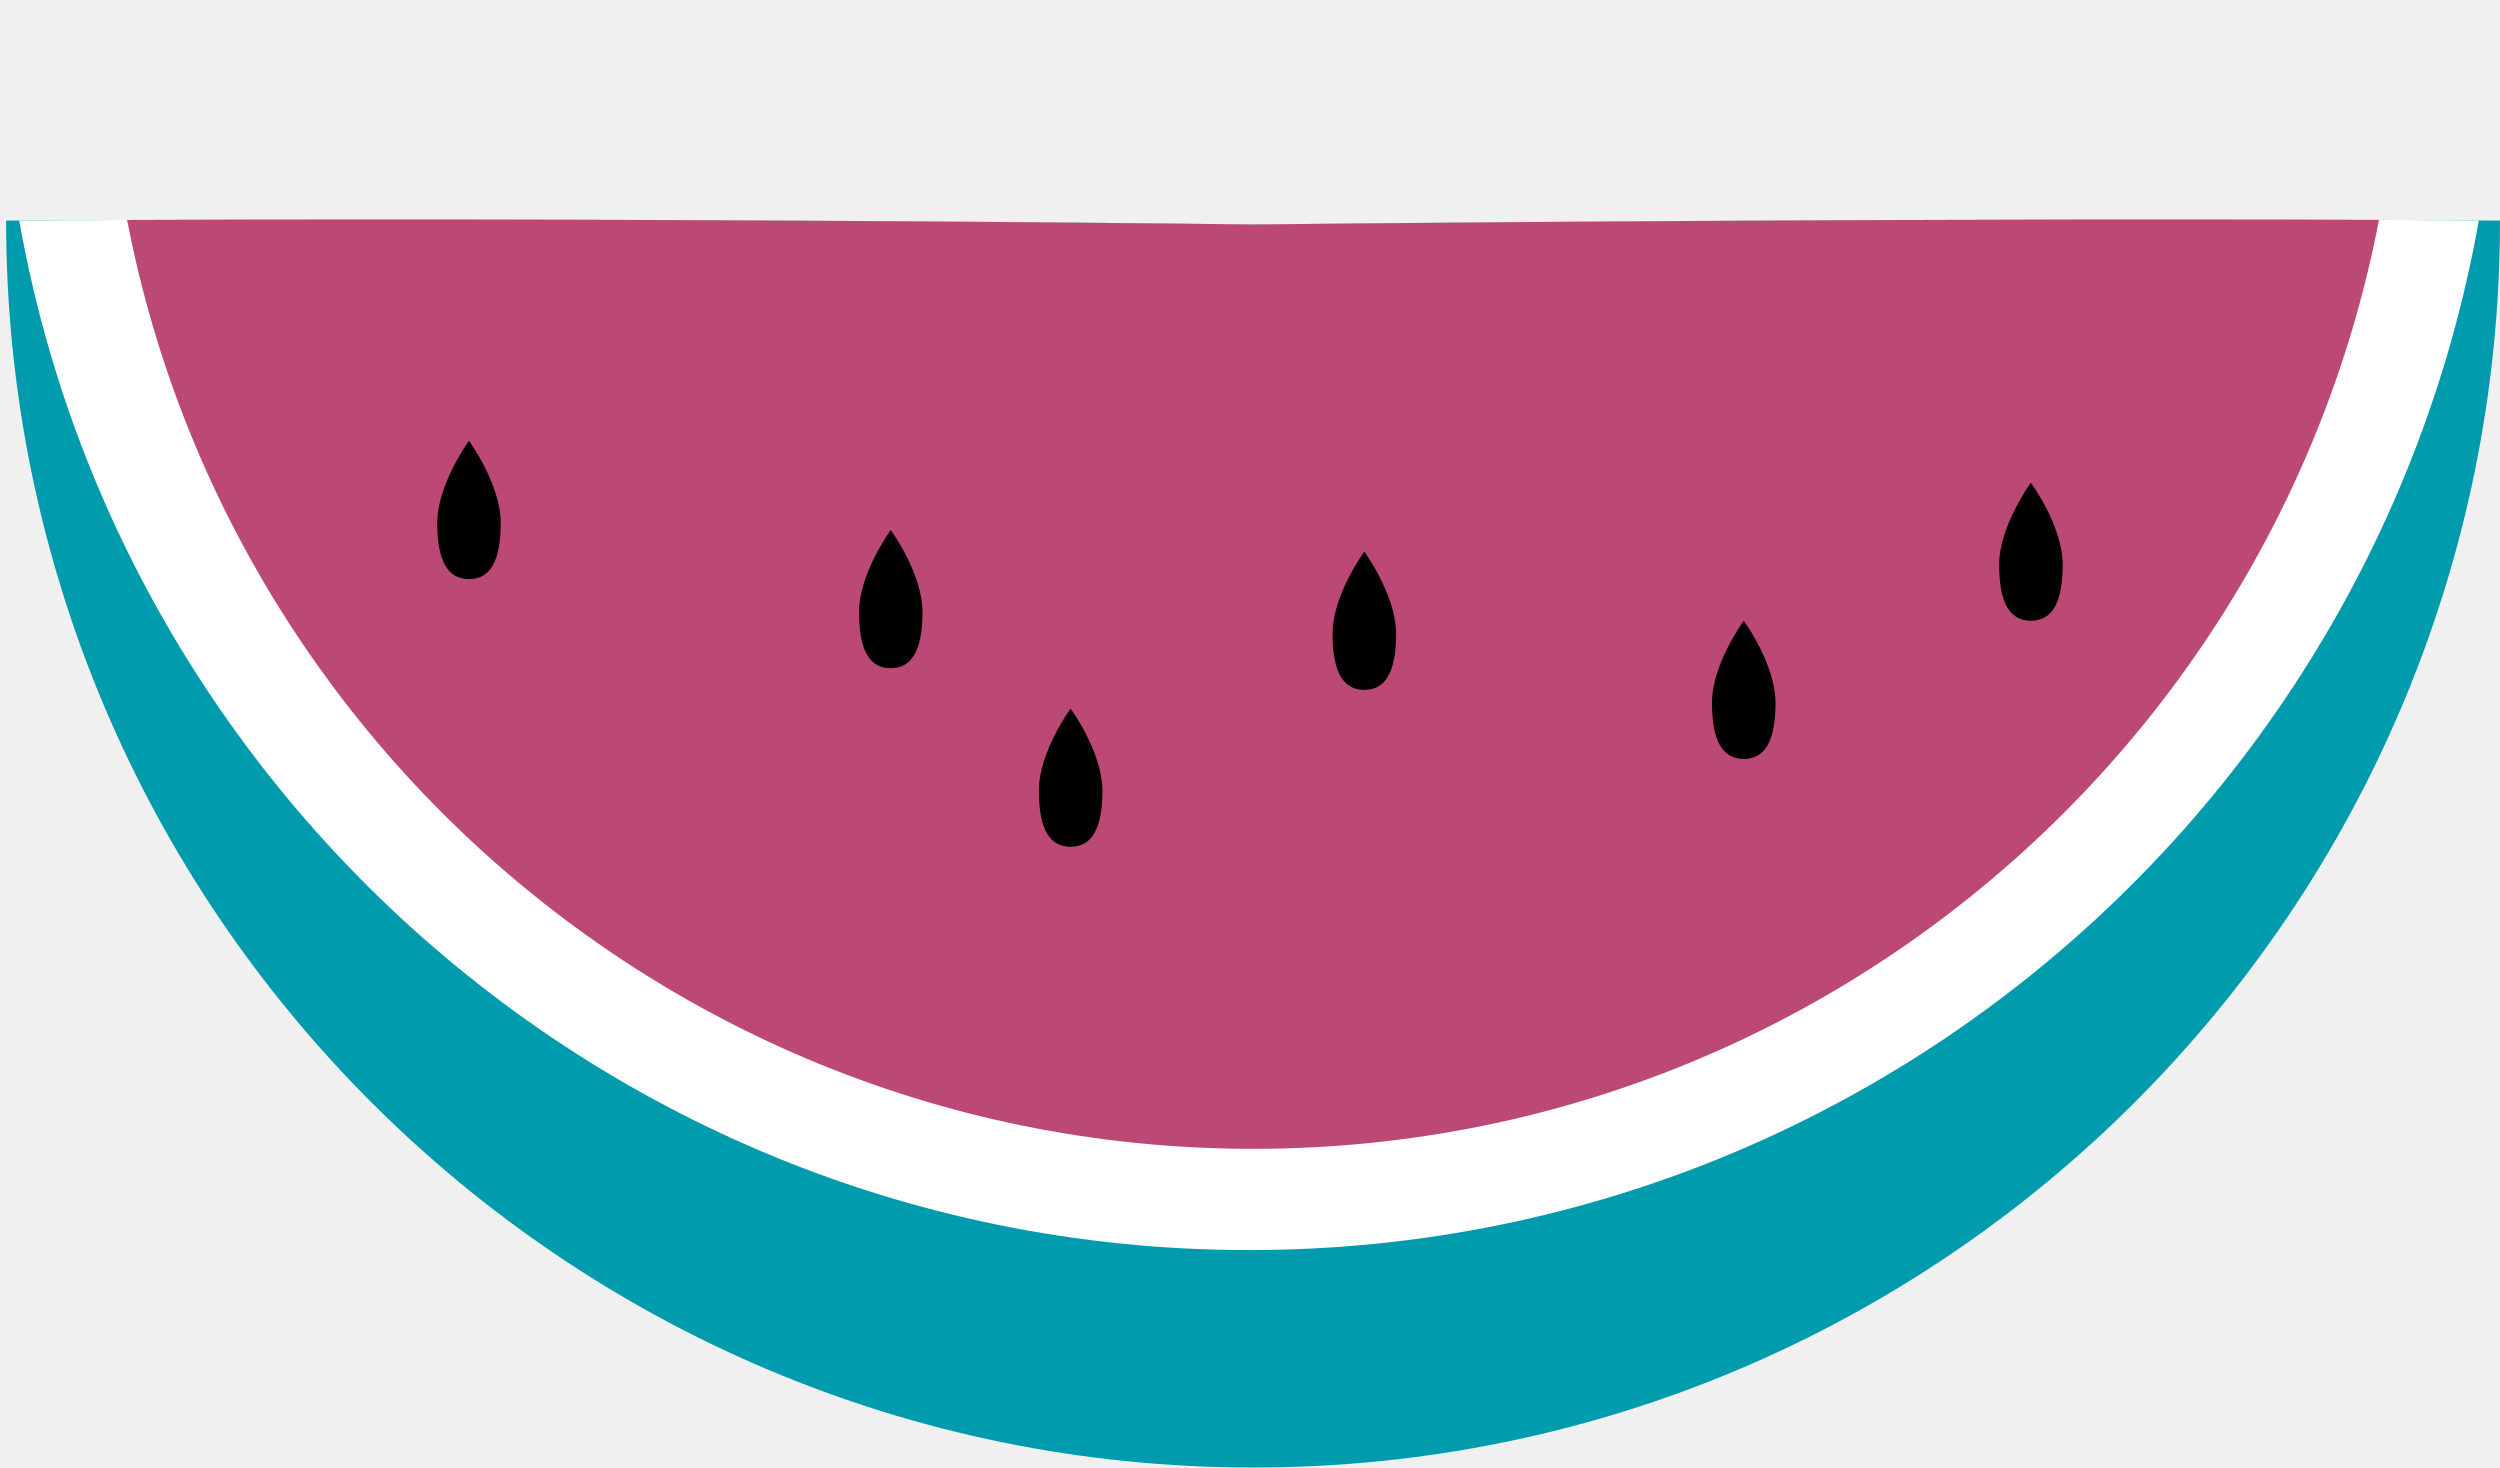
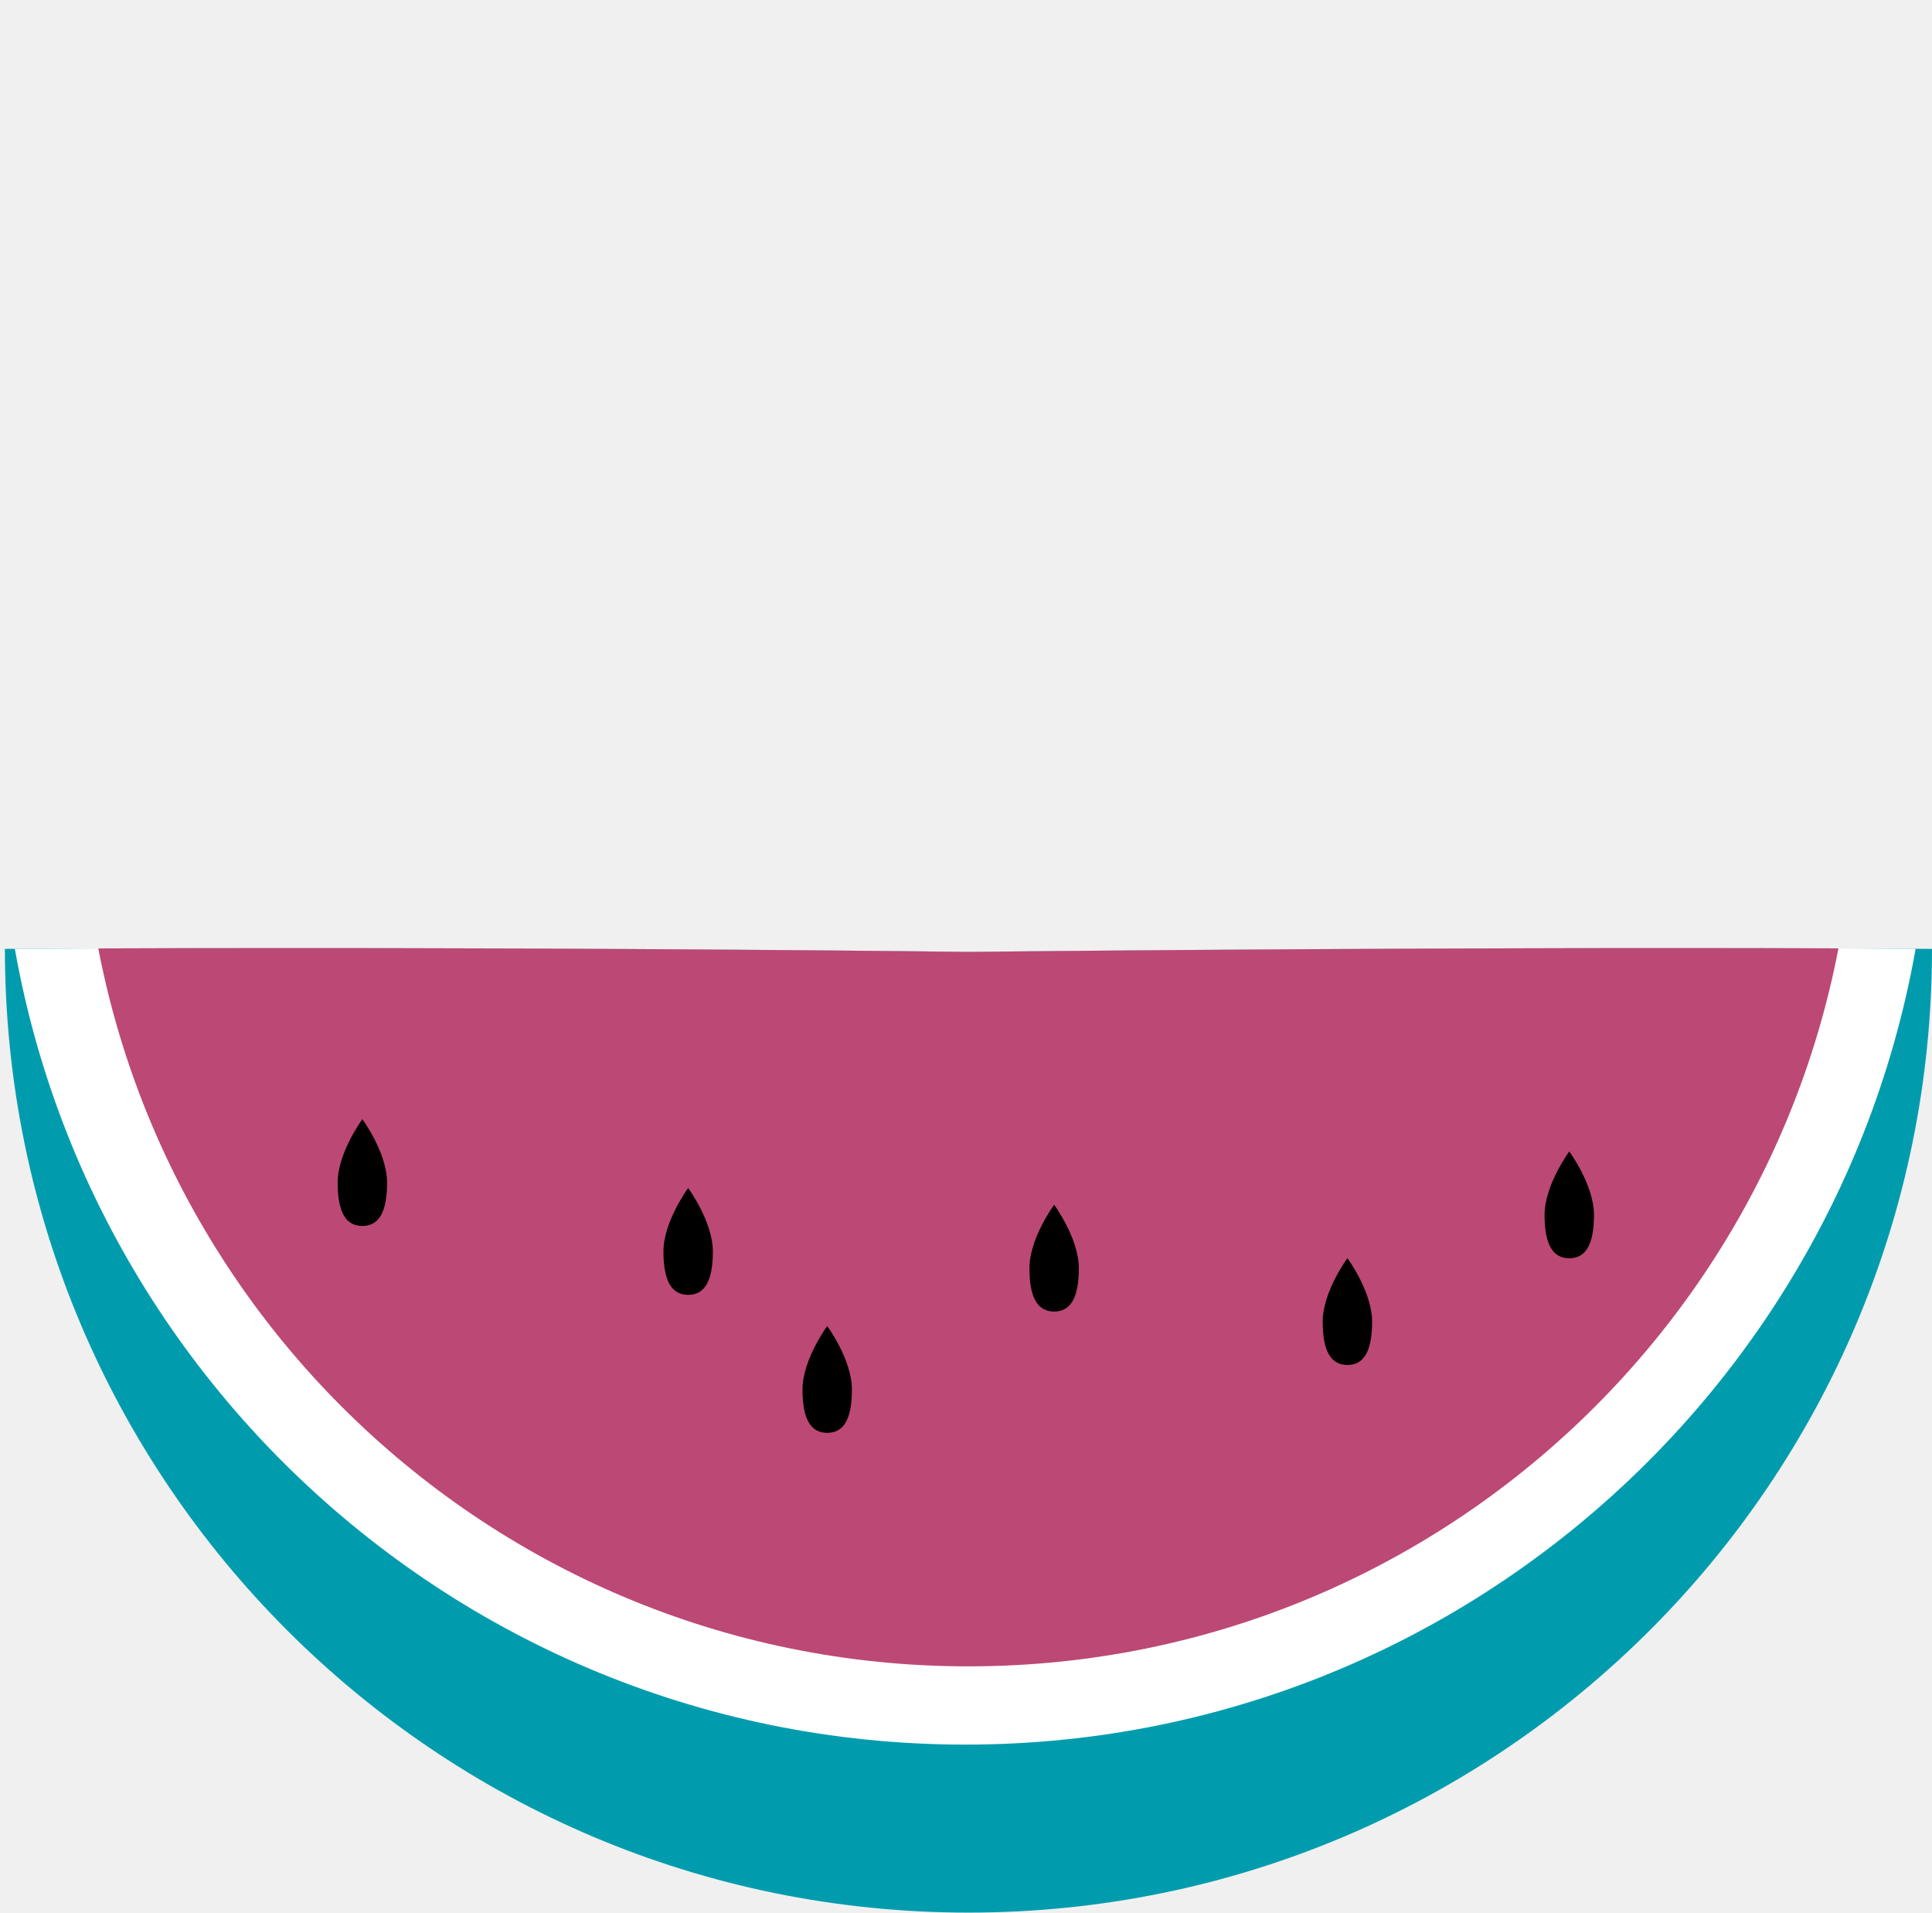
- <svg xmlns="http://www.w3.org/2000/svg" viewBox="0 0 352.14 206.72">
+ <svg xmlns="http://www.w3.org/2000/svg" viewBox="0 0 469.19 464.43">
  <defs>
-     <style>.cls-1{fill:#009cae;}.cls-2{clip-path:url(#clip-path);}.cls-3{fill:#fff;}.cls-4{fill:#bc4875;}</style>
    <clipPath id="clip-path">
-       <path id="_Masque_" data-name="&lt;Masque&gt;" class="cls-1" d="M352.14,31.07a175.64,175.64,0,1,1-351.28,0c91-.54,175.64.55,175.64.55S274.78,30.53,352.14,31.07Z" />
+       <path id="_Masque_" data-name="&lt;Masque&gt;" d="M469.19,230.4c0,129.25-104.78,234-234,234s-234-104.78-234-234c121.22-.72,234,.73,234,.73S366.11,229.68,469.19,230.4Z" style="fill:#009cae" />
    </clipPath>
  </defs>
  <g id="Calque_2" data-name="Calque 2">
    <g id="Calque_1-2" data-name="Calque 1">
-       <path id="_Masque_2" data-name="&lt;Masque&gt;" class="cls-1" d="M352.14,31.07a175.64,175.64,0,1,1-351.28,0c91-.54,175.64.55,175.64.55S274.78,30.53,352.14,31.07Z" />
-       <g class="cls-2">
-         <path class="cls-3" d="M351.86.15A175.92,175.92,0,0,1,175.93,176.08,175.93,175.93,0,0,1,0,.15C91.13-.39,175.93.7,175.93.7S274.37-.39,351.86.15Z" />
-         <path class="cls-4" d="M338,.32a161.5,161.5,0,0,1-323,0c83.66-.5,161.5.5,161.5.5S266.86-.18,338,.32Z" />
+       <path id="_Masque_2" data-name="&lt;Masque&gt;" d="M469.19,230.4c0,129.25-104.78,234-234,234s-234-104.78-234-234c121.22-.72,234,.73,234,.73S366.11,229.68,469.19,230.4Z" style="fill:#009cae" />
+       <g style="clip-path:url(#clip-path)">
+         <path d="M468.82,189.2c0,129.46-104.95,234.41-234.41,234.41S0,318.66,0,189.2c121.42-.72,234.41.73,234.41.73S365.56,188.48,468.82,189.2Z" style="fill:#fff" />
+         <path d="M450.34,189.43c0,118.84-96.34,215.18-215.18,215.18S20,308.27,20,189.43c111.46-.67,215.17.66,215.17.66S355.56,188.76,450.34,189.43Z" style="fill:#bc4875" />
      </g>
-       <path d="M70.53,73.67c0,5.47-1.54,7.9-4.47,7.9s-4.47-2.43-4.47-7.9S66.06,62.1,66.06,62.1,70.53,68.2,70.53,73.67Z" />
-       <path d="M129.94,86.22c0,5.47-1.55,7.9-4.48,7.9S121,91.69,121,86.22s4.47-11.56,4.47-11.56S129.94,80.76,129.94,86.22Z" />
-       <path d="M196.65,89.27c0,5.47-1.54,7.9-4.48,7.9s-4.47-2.43-4.47-7.9,4.47-11.57,4.47-11.57S196.65,83.81,196.65,89.27Z" />
-       <path d="M290.54,79.54c0,5.46-1.55,7.9-4.48,7.9s-4.47-2.44-4.47-7.9S286.06,68,286.06,68,290.54,74.07,290.54,79.54Z" />
-       <path d="M155.28,111.38c0,5.46-1.55,7.89-4.48,7.89s-4.47-2.43-4.47-7.89,4.47-11.57,4.47-11.57S155.28,105.91,155.28,111.38Z" />
-       <path d="M250.09,99c0,5.47-1.54,7.9-4.47,7.9s-4.48-2.43-4.48-7.9,4.48-11.56,4.48-11.56S250.09,93.54,250.09,99Z" />
+       <path d="M94,287.16c0,7.28-2.06,10.52-6,10.52s-6-3.24-6-10.52,6-15.41,6-15.41S94,279.87,94,287.16Z" />
+       <path d="M173.12,303.88c0,7.28-2.05,10.52-6,10.52s-6-3.24-6-10.52,6-15.41,6-15.41S173.12,296.6,173.12,303.88Z" />
+       <path d="M262,307.94c0,7.28-2.06,10.52-6,10.52s-6-3.24-6-10.52,6-15.41,6-15.41S262,300.66,262,307.94Z" />
+       <path d="M387.1,295c0,7.28-2.05,10.52-6,10.52s-6-3.24-6-10.52,6-15.41,6-15.41S387.1,287.69,387.1,295Z" />
+       <path d="M206.89,337.39c0,7.29-2.06,10.52-6,10.52s-6-3.23-6-10.52,6-15.41,6-15.41S206.89,330.11,206.89,337.39Z" />
+       <path d="M333.22,320.91c0,7.28-2.06,10.52-6,10.52s-6-3.24-6-10.52,6-15.41,6-15.41S333.22,313.63,333.22,320.91Z" />
+       <path d="M468.82,234.41C468.82,105,363.87,0,234.41,0S0,105,0,234.41c121.42.72,234.41-.73,234.41-.73S365.56,235.13,468.82,234.41Z" style="fill:none" />
    </g>
  </g>
</svg>
